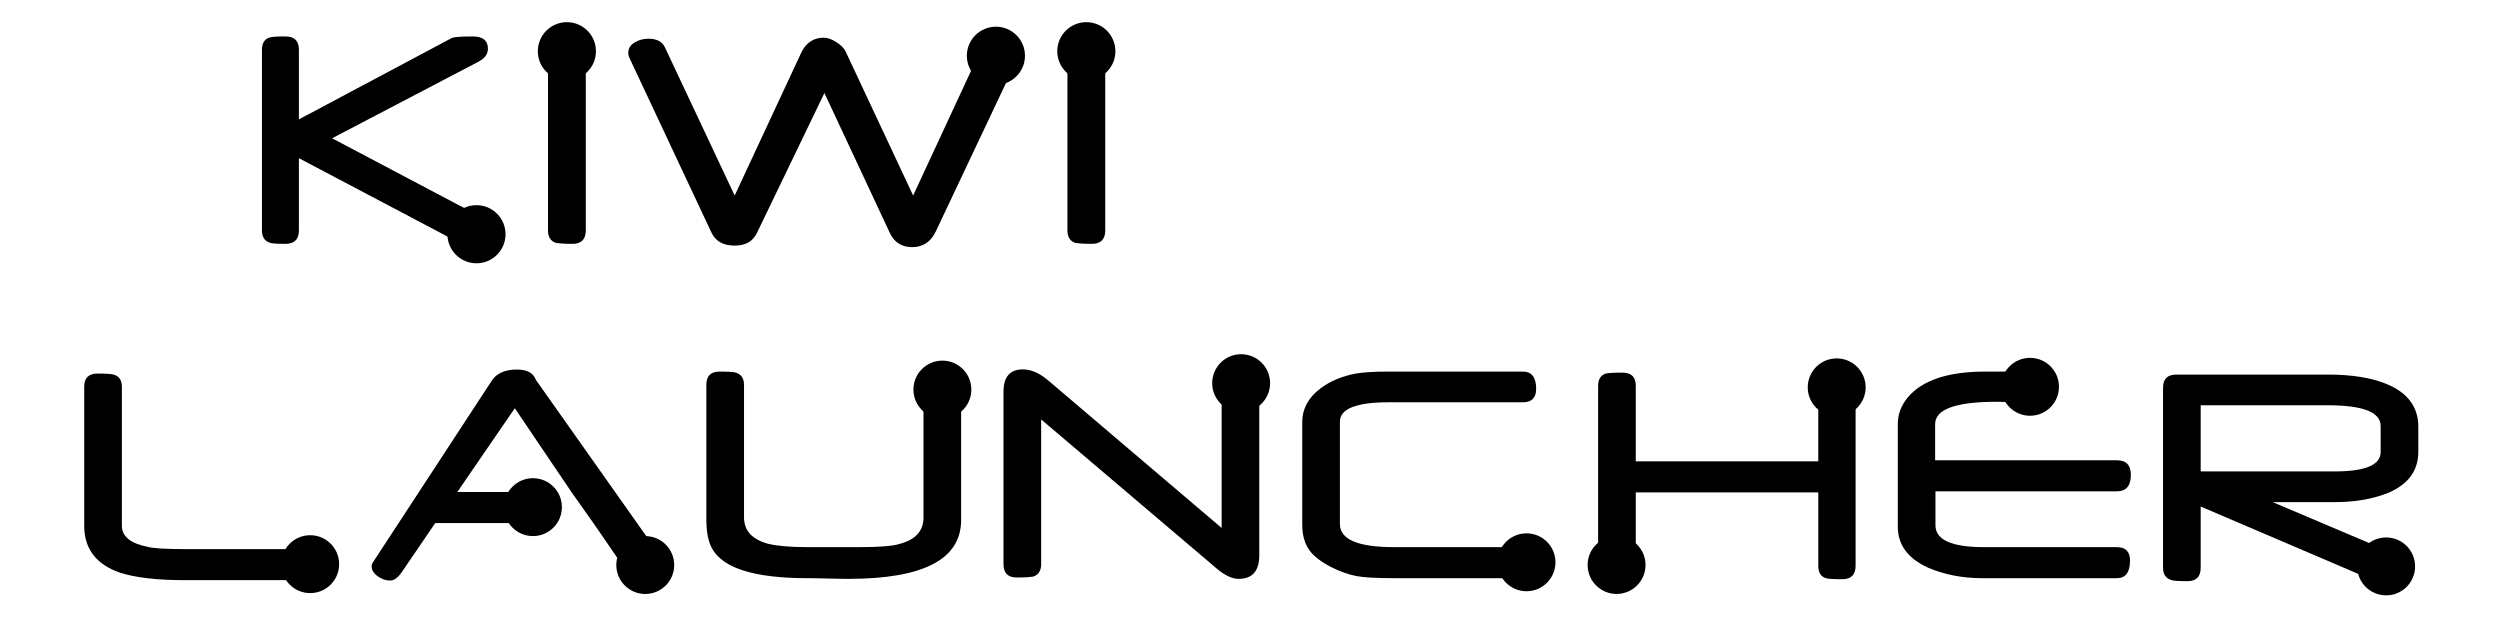
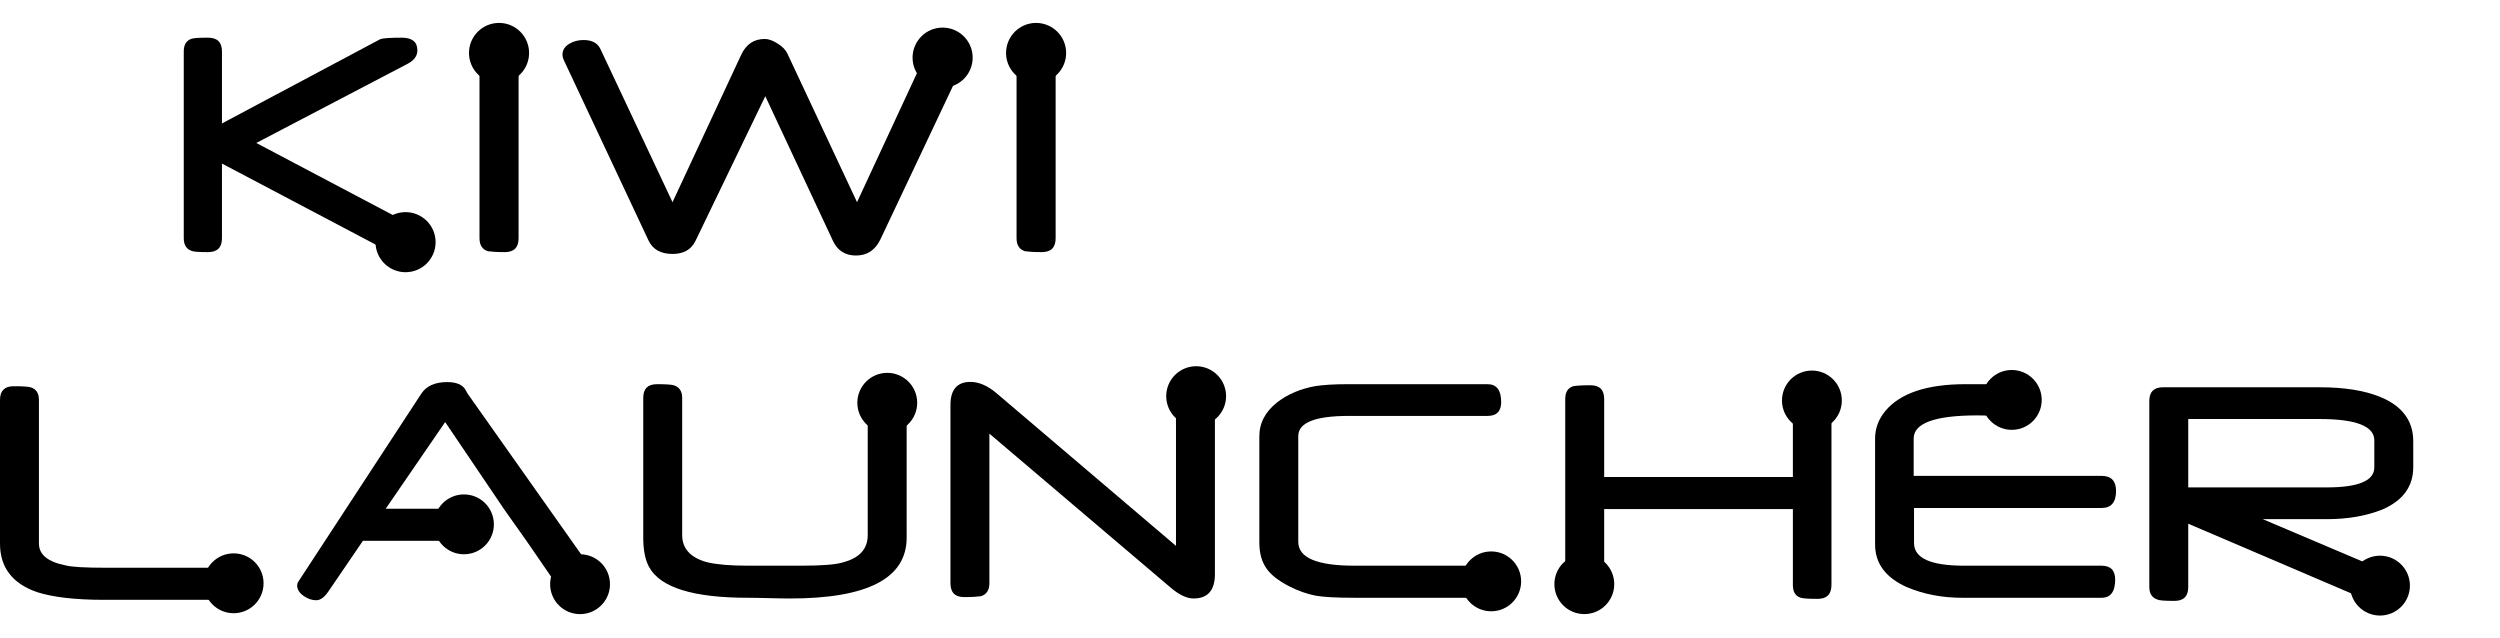
- <svg xmlns="http://www.w3.org/2000/svg" version="1.1" id="Layer_1" x="0px" y="0px" width="564px" height="139px" viewBox="0 0 564 139" enable-background="new 0 0 564 139" xml:space="preserve">
+ <svg xmlns="http://www.w3.org/2000/svg" version="1.1" id="Layer_1" x="0px" y="0px" width="545.5px" height="139px" viewBox="0 0 545.5 139" enable-background="new 0 0 545.5 139" xml:space="preserve">
  <g>
    <g>
      <g>
        <g>
-           <path d="M132.154,51.978c0,2.023-0.998,3.035-2.995,3.035c-0.872,0-1.614-0.02-2.229-0.058      c-0.616-0.038-1.101-0.083-1.459-0.135c-1.229-0.384-1.844-1.331-1.844-2.843V11.219c0-1.512,0.602-2.447,1.806-2.805      c0.281-0.052,0.729-0.097,1.345-0.135c0.613-0.039,1.408-0.058,2.382-0.058c1.998,0,2.995,1,2.995,2.998V51.978z" />
+           <path d="M113.154,51.978c0,2.023-0.998,3.035-2.995,3.035c-0.872,0-1.614-0.02-2.229-0.058      c-0.616-0.038-1.101-0.083-1.459-0.135c-1.229-0.384-1.844-1.331-1.844-2.843V11.219c0-1.512,0.602-2.447,1.806-2.805      c0.281-0.052,0.729-0.097,1.345-0.135c0.613-0.039,1.408-0.059,2.382-0.059c1.998,0,2.995,1,2.995,2.998L113.154,51.978      L113.154,51.978z" />
        </g>
-         <circle cx="127.89" cy="11.557" r="6.557" />
+         <circle cx="108.89" cy="11.557" r="6.557" />
      </g>
      <g>
        <g>
-           <path d="M111.227,52.208c0,1.869-1.154,2.805-3.457,2.805c-2.536,0-4.01-0.129-4.419-0.384l-35.918-18.94v16.289      c0,2.023-1.012,3.035-3.035,3.035c-2.049,0-3.24-0.09-3.573-0.269c-1.152-0.384-1.729-1.307-1.729-2.767V11.219      c0-1.486,0.577-2.408,1.729-2.767c0.461-0.154,1.652-0.231,3.573-0.231c2.023,0,3.035,1,3.035,2.998v15.712l34.574-18.401      c0.667-0.205,2.216-0.308,4.649-0.308c2.28,0,3.418,0.922,3.418,2.767c0,1.178-0.677,2.138-2.036,2.881L74.923,31.194      l34.268,18.094C110.548,50.031,111.227,51.005,111.227,52.208z" />
+           <path d="M92.227,52.208c0,1.869-1.154,2.805-3.457,2.805c-2.536,0-4.01-0.129-4.419-0.384l-35.918-18.94v16.289      c0,2.023-1.012,3.035-3.035,3.035c-2.049,0-3.24-0.09-3.573-0.269c-1.152-0.384-1.729-1.307-1.729-2.767V11.219      c0-1.486,0.577-2.408,1.729-2.767c0.461-0.154,1.652-0.231,3.573-0.231c2.023,0,3.035,1,3.035,2.998v15.712L83.007,8.53      c0.667-0.205,2.216-0.308,4.649-0.308c2.28,0,3.418,0.922,3.418,2.767c0,1.178-0.677,2.138-2.036,2.881L55.923,31.194      l34.268,18.094C91.548,50.031,92.227,51.005,92.227,52.208z" />
        </g>
-         <circle cx="107.492" cy="52.841" r="6.556" />
+         <circle cx="88.492" cy="52.841" r="6.556" />
      </g>
      <g>
        <g>
-           <path d="M229.897,11.769c0,0.487-0.115,0.974-0.345,1.46l-18.478,39.069c-1.128,2.306-2.895,3.457-5.302,3.457      c-2.355,0-4.034-1.076-5.034-3.227l-14.75-31.54l-15.252,31.618c-0.922,1.869-2.586,2.804-4.994,2.804      c-2.587,0-4.341-0.999-5.263-2.997l-18.401-39.185c-0.23-0.486-0.344-0.922-0.344-1.306c0-1.025,0.524-1.832,1.574-2.42      c0.896-0.513,1.896-0.769,2.997-0.769c1.845,0,3.073,0.64,3.688,1.921l15.751,33.46l14.983-32.155      c1.076-2.305,2.791-3.457,5.146-3.457c0.82,0,1.755,0.333,2.804,0.999c1.025,0.64,1.729,1.357,2.113,2.151l15.215,32.461      l15.518-33.422c0.59-1.281,1.922-1.921,3.997-1.921c1.05,0,1.998,0.23,2.843,0.691      C229.385,10.026,229.897,10.795,229.897,11.769z" />
+           <path d="M210.897,11.769c0,0.487-0.115,0.974-0.345,1.46l-18.478,39.069c-1.128,2.306-2.895,3.457-5.302,3.457      c-2.355,0-4.034-1.076-5.034-3.227l-14.75-31.54l-15.252,31.618c-0.922,1.869-2.586,2.804-4.994,2.804      c-2.587,0-4.341-0.999-5.263-2.997l-18.401-39.185c-0.23-0.486-0.344-0.922-0.344-1.306c0-1.025,0.524-1.832,1.574-2.42      c0.896-0.513,1.896-0.769,2.997-0.769c1.845,0,3.073,0.64,3.688,1.921l15.751,33.46l14.983-32.155      c1.076-2.305,2.791-3.457,5.146-3.457c0.82,0,1.755,0.333,2.804,0.999c1.025,0.64,1.729,1.357,2.113,2.151l15.215,32.461      l15.518-33.422c0.59-1.281,1.922-1.921,3.997-1.921c1.05,0,1.998,0.23,2.843,0.691      C210.385,10.026,210.897,10.795,210.897,11.769z" />
        </g>
-         <circle cx="224.679" cy="12.578" r="6.557" />
+         <circle cx="205.679" cy="12.578" r="6.557" />
      </g>
      <g>
        <g>
-           <path d="M249.34,51.978c0,2.023-0.999,3.035-2.996,3.035c-0.871,0-1.612-0.02-2.227-0.058s-1.102-0.083-1.461-0.135      c-1.228-0.384-1.844-1.331-1.844-2.843V11.219c0-1.512,0.602-2.447,1.807-2.805c0.281-0.052,0.729-0.097,1.344-0.135      c0.615-0.039,1.408-0.058,2.381-0.058c1.997,0,2.996,1,2.996,2.998V51.978z" />
+           <path d="M230.34,51.978c0,2.023-0.999,3.035-2.996,3.035c-0.871,0-1.612-0.02-2.227-0.058c-0.615-0.038-1.102-0.083-1.461-0.135      c-1.229-0.384-1.844-1.331-1.844-2.843V11.219c0-1.512,0.602-2.447,1.807-2.805c0.281-0.052,0.729-0.097,1.344-0.135      c0.615-0.039,1.408-0.059,2.381-0.059c1.997,0,2.996,1,2.996,2.998V51.978z" />
        </g>
-         <circle cx="245.076" cy="11.557" r="6.556" />
+         <circle cx="226.076" cy="11.557" r="6.556" />
      </g>
    </g>
    <g>
-       <circle cx="145.569" cy="127.472" r="6.531" />
-       <path d="M149.505,126.192l-28.47-40.294c-0.13-0.204-0.225-0.376-0.289-0.517s-0.12-0.25-0.172-0.325    c-0.665-1.123-1.989-1.685-3.979-1.685c-2.679,0-4.568,0.843-5.664,2.526l-26.862,41.06c-0.154,0.229-0.23,0.484-0.23,0.766    c0,0.892,0.483,1.67,1.454,2.334c0.866,0.611,1.773,0.918,2.717,0.918c0.942,0,1.822-0.716,2.64-1.915L98.19,118H120v-7h-16.835    l12.973-18.904l12.895,19.076l4.974,7.033l7.538,10.959c1.02,1.529,2.347,2.303,3.98,2.303c1.172,0,2.156-0.394,2.947-1.185    c0.789-0.79,1.186-1.771,1.186-2.945C149.658,126.752,149.605,126.37,149.505,126.192z" />
-       <circle cx="120.233" cy="114.411" r="6.531" />
+       <circle cx="126.569" cy="127.472" r="6.531" />
+       <path d="M130.505,126.191l-28.47-40.293c-0.13-0.205-0.225-0.377-0.289-0.518s-0.12-0.25-0.172-0.324    c-0.665-1.123-1.989-1.686-3.979-1.686c-2.679,0-4.568,0.843-5.664,2.525l-26.862,41.061c-0.154,0.229-0.23,0.484-0.23,0.766    c0,0.893,0.483,1.67,1.454,2.334c0.866,0.611,1.773,0.918,2.717,0.918c0.942,0,1.822-0.716,2.64-1.914L79.19,118H101v-7H84.165    l12.973-18.904l12.895,19.076l4.974,7.033l7.538,10.959c1.02,1.529,2.347,2.303,3.98,2.303c1.172,0,2.156-0.394,2.947-1.185    c0.789-0.79,1.186-1.771,1.186-2.945C130.658,126.752,130.605,126.37,130.505,126.191z" />
+       <circle cx="101.233" cy="114.411" r="6.531" />
    </g>
    <g>
      <g>
-         <path d="M216.832,117.312c0,8.854-8.482,13.279-25.447,13.279c-0.511,0-1.154-0.008-1.932-0.02     c-0.778-0.014-1.678-0.033-2.697-0.058c-1.021-0.026-1.914-0.044-2.679-0.058c-0.766-0.012-1.403-0.019-1.914-0.019     c-11.938,0-19.12-2.244-21.544-6.735c-0.841-1.556-1.263-3.686-1.263-6.391V86.813c0-1.99,0.99-2.984,2.972-2.984     c1.905,0,3.124,0.076,3.657,0.229c1.244,0.382,1.866,1.301,1.866,2.755v29.924c0,2.96,1.799,4.937,5.396,5.932     c1.072,0.256,2.34,0.447,3.808,0.574c1.466,0.129,3.195,0.191,5.184,0.191h11.71c4.463,0,7.462-0.242,8.993-0.727     c3.596-0.943,5.395-2.922,5.395-5.933V86.813c0-1.479,0.603-2.396,1.807-2.755c0.486-0.153,1.716-0.229,3.689-0.229     c1.999,0,2.998,0.994,2.998,2.984V117.312z" />
+         <path d="M197.832,117.312c0,8.854-8.482,13.278-25.447,13.278c-0.511,0-1.154-0.008-1.932-0.02     c-0.778-0.015-1.678-0.033-2.697-0.059c-1.021-0.025-1.914-0.044-2.679-0.058c-0.766-0.012-1.403-0.02-1.914-0.02     c-11.938,0-19.12-2.244-21.544-6.734c-0.841-1.557-1.263-3.686-1.263-6.391V86.812c0-1.989,0.99-2.983,2.972-2.983     c1.905,0,3.124,0.076,3.657,0.229c1.244,0.381,1.866,1.301,1.866,2.754v29.925c0,2.96,1.799,4.937,5.396,5.932     c1.072,0.256,2.34,0.447,3.808,0.574c1.466,0.129,3.195,0.19,5.184,0.19h11.71c4.463,0,7.462-0.242,8.993-0.727     c3.596-0.943,5.395-2.922,5.395-5.934V86.812c0-1.479,0.603-2.396,1.807-2.754c0.486-0.153,1.716-0.229,3.689-0.229     c1.999,0,2.998,0.994,2.998,2.983L197.832,117.312L197.832,117.312z" />
      </g>
-       <circle cx="212.602" cy="87.887" r="6.531" />
+       <circle cx="193.602" cy="87.887" r="6.531" />
    </g>
    <g>
      <g>
-         <path d="M346.557,87.731c0,2.017-0.996,3.023-2.985,3.023h-30.269c-7.348,0-11.021,1.468-11.021,4.4v23.074     c0,3.471,4.069,5.205,12.207,5.205h28.892c2.066,0,3.1,1.161,3.1,3.482c0,2.348-1.033,3.521-3.1,3.521h-28.892     c-3.903,0-6.709-0.153-8.417-0.46c-1.863-0.356-3.801-1.045-5.817-2.066c-2.296-1.197-3.902-2.449-4.822-3.749     c-1.097-1.479-1.645-3.406-1.645-5.778v-23.19c0-2.933,1.339-5.434,4.018-7.499c2.245-1.709,4.975-2.857,8.189-3.444     c0.816-0.128,1.811-0.229,2.984-0.307c1.174-0.077,2.564-0.114,4.171-0.114h30.422C345.561,83.829,346.557,85.13,346.557,87.731z     " />
+         <path d="M327.557,87.73c0,2.018-0.996,3.023-2.984,3.023h-30.27c-7.348,0-11.021,1.469-11.021,4.4v23.074     c0,3.471,4.068,5.205,12.207,5.205h28.892c2.066,0,3.101,1.16,3.101,3.481c0,2.349-1.033,3.521-3.101,3.521h-28.892     c-3.903,0-6.709-0.152-8.417-0.459c-1.863-0.356-3.801-1.045-5.817-2.066c-2.296-1.197-3.901-2.449-4.821-3.749     c-1.098-1.479-1.646-3.406-1.646-5.778V95.193c0-2.934,1.339-5.435,4.019-7.5c2.244-1.709,4.975-2.856,8.188-3.443     c0.815-0.128,1.811-0.229,2.984-0.307c1.174-0.077,2.563-0.114,4.171-0.114h30.422C326.561,83.829,327.557,85.13,327.557,87.73z" />
      </g>
-       <circle cx="344.38" cy="126.853" r="6.531" />
+       <circle cx="325.38" cy="126.853" r="6.531" />
    </g>
    <g>
      <g>
-         <path d="M480.723,107.132c0,2.477-1.06,3.713-3.176,3.713H436.64v7.652c0,3.292,3.636,4.938,10.906,4.938h30.001     c1.99,0,2.984,1.008,2.984,3.022c0,2.654-0.994,3.98-2.984,3.98h-30.384c-4.438,0-8.508-0.79-12.207-2.374     c-4.542-2.065-6.811-5.151-6.811-9.26V95.691c0-2.22,0.751-4.233,2.258-6.047c3.265-3.876,9.094-5.815,17.487-5.815h8.304     c1.963,0,2.947,1.301,2.947,3.902c0,2.017-0.984,3.023-2.947,3.023h-1.224h-0.766h-0.42c-0.282,0-0.434-0.012-0.459-0.038     c-0.638-0.024-1.187-0.044-1.646-0.058s-0.841-0.02-1.147-0.02c-9.312,0-13.967,1.684-13.967,5.052v8.15h41.021     C479.677,103.842,480.723,104.94,480.723,107.132z" />
+         <path d="M461.723,107.132c0,2.478-1.06,3.713-3.176,3.713H417.64v7.652c0,3.292,3.637,4.938,10.906,4.938h30.001     c1.99,0,2.984,1.008,2.984,3.021c0,2.654-0.994,3.98-2.984,3.98h-30.384c-4.438,0-8.508-0.791-12.207-2.375     c-4.542-2.064-6.812-5.15-6.812-9.26V95.691c0-2.221,0.752-4.233,2.259-6.047c3.265-3.877,9.094-5.815,17.486-5.815h8.305     c1.963,0,2.946,1.301,2.946,3.901c0,2.018-0.983,3.023-2.946,3.023h-1.225h-0.766h-0.42c-0.282,0-0.435-0.012-0.459-0.038     c-0.638-0.024-1.188-0.044-1.646-0.058s-0.841-0.02-1.146-0.02c-9.312,0-13.968,1.684-13.968,5.051v8.15h41.021     C460.677,103.842,461.723,104.939,461.723,107.132z" />
      </g>
-       <circle cx="457.971" cy="87.262" r="6.531" />
+       <circle cx="438.971" cy="87.262" r="6.531" />
    </g>
    <g>
      <g>
-         <path d="M418.625,127.648c0,2.016-1.008,3.023-3.023,3.023c-1.939,0-3.151-0.077-3.635-0.229     c-1.175-0.332-1.761-1.263-1.761-2.794v-16.569h-41.174v16.569c0,2.016-0.995,3.023-2.985,3.023c-0.868,0-1.607-0.019-2.22-0.056     c-0.612-0.039-1.097-0.085-1.453-0.136c-1.225-0.384-1.838-1.327-1.838-2.832V87.05c0-1.506,0.599-2.438,1.798-2.795     c0.28-0.051,0.728-0.096,1.339-0.135c0.613-0.038,1.403-0.057,2.373-0.057c1.99,0,2.985,0.995,2.985,2.986v17.027h41.174V87.05     c0-1.455,0.599-2.373,1.799-2.756c0.484-0.154,1.683-0.23,3.597-0.23c2.016,0,3.023,0.995,3.023,2.986V127.648z" />
+         <path d="M399.625,127.648c0,2.016-1.008,3.022-3.023,3.022c-1.938,0-3.15-0.077-3.635-0.229     c-1.175-0.332-1.761-1.263-1.761-2.793v-16.569h-41.174v16.569c0,2.016-0.995,3.022-2.985,3.022c-0.868,0-1.606-0.019-2.22-0.056     c-0.612-0.039-1.097-0.085-1.453-0.137c-1.225-0.384-1.838-1.326-1.838-2.832V87.05c0-1.506,0.599-2.438,1.798-2.795     c0.28-0.051,0.729-0.096,1.339-0.135c0.613-0.038,1.403-0.058,2.373-0.058c1.99,0,2.985,0.996,2.985,2.986v17.027h41.174V87.05     c0-1.455,0.599-2.373,1.799-2.756c0.484-0.153,1.684-0.229,3.597-0.229c2.017,0,3.023,0.994,3.023,2.985L399.625,127.648     L399.625,127.648z" />
      </g>
-       <circle cx="364.698" cy="127.463" r="6.531" />
-       <circle cx="414.358" cy="87.386" r="6.531" />
+       <circle cx="345.698" cy="127.463" r="6.531" />
+       <circle cx="395.358" cy="87.386" r="6.531" />
    </g>
    <g>
      <g>
-         <path d="M71.884,127.861c0,2.015-0.995,3.021-2.985,3.021H41.653c-6.225,0-11.084-0.561-14.579-1.684     C21.69,127.337,19,123.804,19,118.6V87.261c0-1.99,0.994-2.986,2.985-2.986c1.913,0,3.138,0.077,3.673,0.23     c1.225,0.357,1.837,1.275,1.837,2.756V118.6c0,2.424,1.963,4.019,5.893,4.784c1.249,0.331,4.157,0.497,8.725,0.497h26.786     C70.889,123.881,71.884,125.208,71.884,127.861z" />
+         <path d="M52.884,127.861c0,2.015-0.995,3.021-2.985,3.021H22.653c-6.225,0-11.084-0.561-14.579-1.684     C2.69,127.337,0,123.804,0,118.6V87.261c0-1.989,0.994-2.985,2.985-2.985c1.913,0,3.138,0.076,3.673,0.229     c1.225,0.357,1.837,1.275,1.837,2.756V118.6c0,2.424,1.963,4.02,5.893,4.784c1.249,0.331,4.157,0.497,8.725,0.497h26.786     C51.889,123.881,52.884,125.208,52.884,127.861z" />
      </g>
-       <circle cx="69.979" cy="127.274" r="6.531" />
+       <circle cx="50.979" cy="127.274" r="6.531" />
    </g>
    <g>
      <g>
-         <path d="M284.094,125.271c0,3.547-1.555,5.32-4.668,5.32c-1.428,0-3.048-0.754-4.859-2.259L234.884,94.62v32.641     c0,1.506-0.612,2.449-1.836,2.832c-0.358,0.051-0.843,0.096-1.455,0.135c-0.612,0.038-1.352,0.057-2.219,0.057     c-1.99,0-2.985-1.008-2.985-3.023V88.382c0-3.366,1.456-5.051,4.366-5.051c1.837,0,3.727,0.816,5.668,2.449l39.177,33.33V86.661     c0-1.48,0.608-2.411,1.828-2.795c0.356-0.051,0.838-0.095,1.448-0.133c0.608-0.037,1.345-0.059,2.21-0.059     c2.006,0,3.008,0.995,3.008,2.986V125.271z" />
+         <path d="M265.094,125.271c0,3.547-1.555,5.319-4.668,5.319c-1.428,0-3.048-0.754-4.859-2.259L215.884,94.62v32.641     c0,1.507-0.612,2.449-1.836,2.832c-0.358,0.052-0.843,0.097-1.455,0.136c-0.612,0.037-1.352,0.057-2.219,0.057     c-1.99,0-2.985-1.008-2.985-3.023v-38.88c0-3.366,1.456-5.051,4.366-5.051c1.837,0,3.727,0.815,5.668,2.449l39.177,33.329V86.661     c0-1.479,0.608-2.411,1.828-2.795c0.356-0.052,0.838-0.095,1.448-0.134c0.608-0.036,1.345-0.059,2.21-0.059     c2.006,0,3.008,0.995,3.008,2.986V125.271z" />
      </g>
-       <circle cx="280" cy="86.44" r="6.531" />
+       <circle cx="261" cy="86.44" r="6.531" />
    </g>
    <g>
      <g>
-         <path d="M545.571,101.915c0,4.209-2.219,7.283-6.659,9.223c-3.52,1.428-7.576,2.143-12.168,2.143h-14.005l28.393,12.055     c1.505,0.662,2.258,1.645,2.258,2.945c0,1.914-1.672,2.871-5.013,2.871c-1.328,0-2.374-0.102-3.138-0.307l-38.764-16.569v13.814     c0,2.015-0.995,3.022-2.985,3.022c-2.118,0-3.342-0.089-3.673-0.268c-1.225-0.383-1.837-1.301-1.837-2.755V87.488     c0-1.989,0.995-2.984,2.985-2.984h34.211c5.305,0,9.667,0.688,13.087,2.066c4.871,1.964,7.309,5.204,7.309,9.72V101.915z      M537.075,101.992v-5.894c0-3.112-3.979-4.668-11.939-4.668h-28.661v14.924h30.192     C533.605,106.354,537.075,104.899,537.075,101.992z" />
+         <path d="M526.571,101.915c0,4.209-2.22,7.283-6.659,9.223c-3.521,1.429-7.576,2.144-12.168,2.144h-14.005l28.393,12.055     c1.505,0.662,2.258,1.645,2.258,2.945c0,1.914-1.672,2.871-5.013,2.871c-1.328,0-2.374-0.103-3.138-0.308l-38.765-16.569v13.814     c0,2.016-0.994,3.022-2.984,3.022c-2.118,0-3.342-0.089-3.673-0.269c-1.226-0.383-1.837-1.301-1.837-2.755V87.488     c0-1.989,0.994-2.984,2.984-2.984h34.211c5.305,0,9.667,0.688,13.087,2.066c4.871,1.964,7.31,5.203,7.31,9.72L526.571,101.915     L526.571,101.915z M518.075,101.992v-5.895c0-3.111-3.979-4.668-11.939-4.668h-28.661v14.924h30.192     C514.605,106.354,518.075,104.898,518.075,101.992z" />
      </g>
-       <circle cx="538.314" cy="127.782" r="6.531" />
+       <circle cx="519.314" cy="127.782" r="6.531" />
    </g>
  </g>
</svg>
